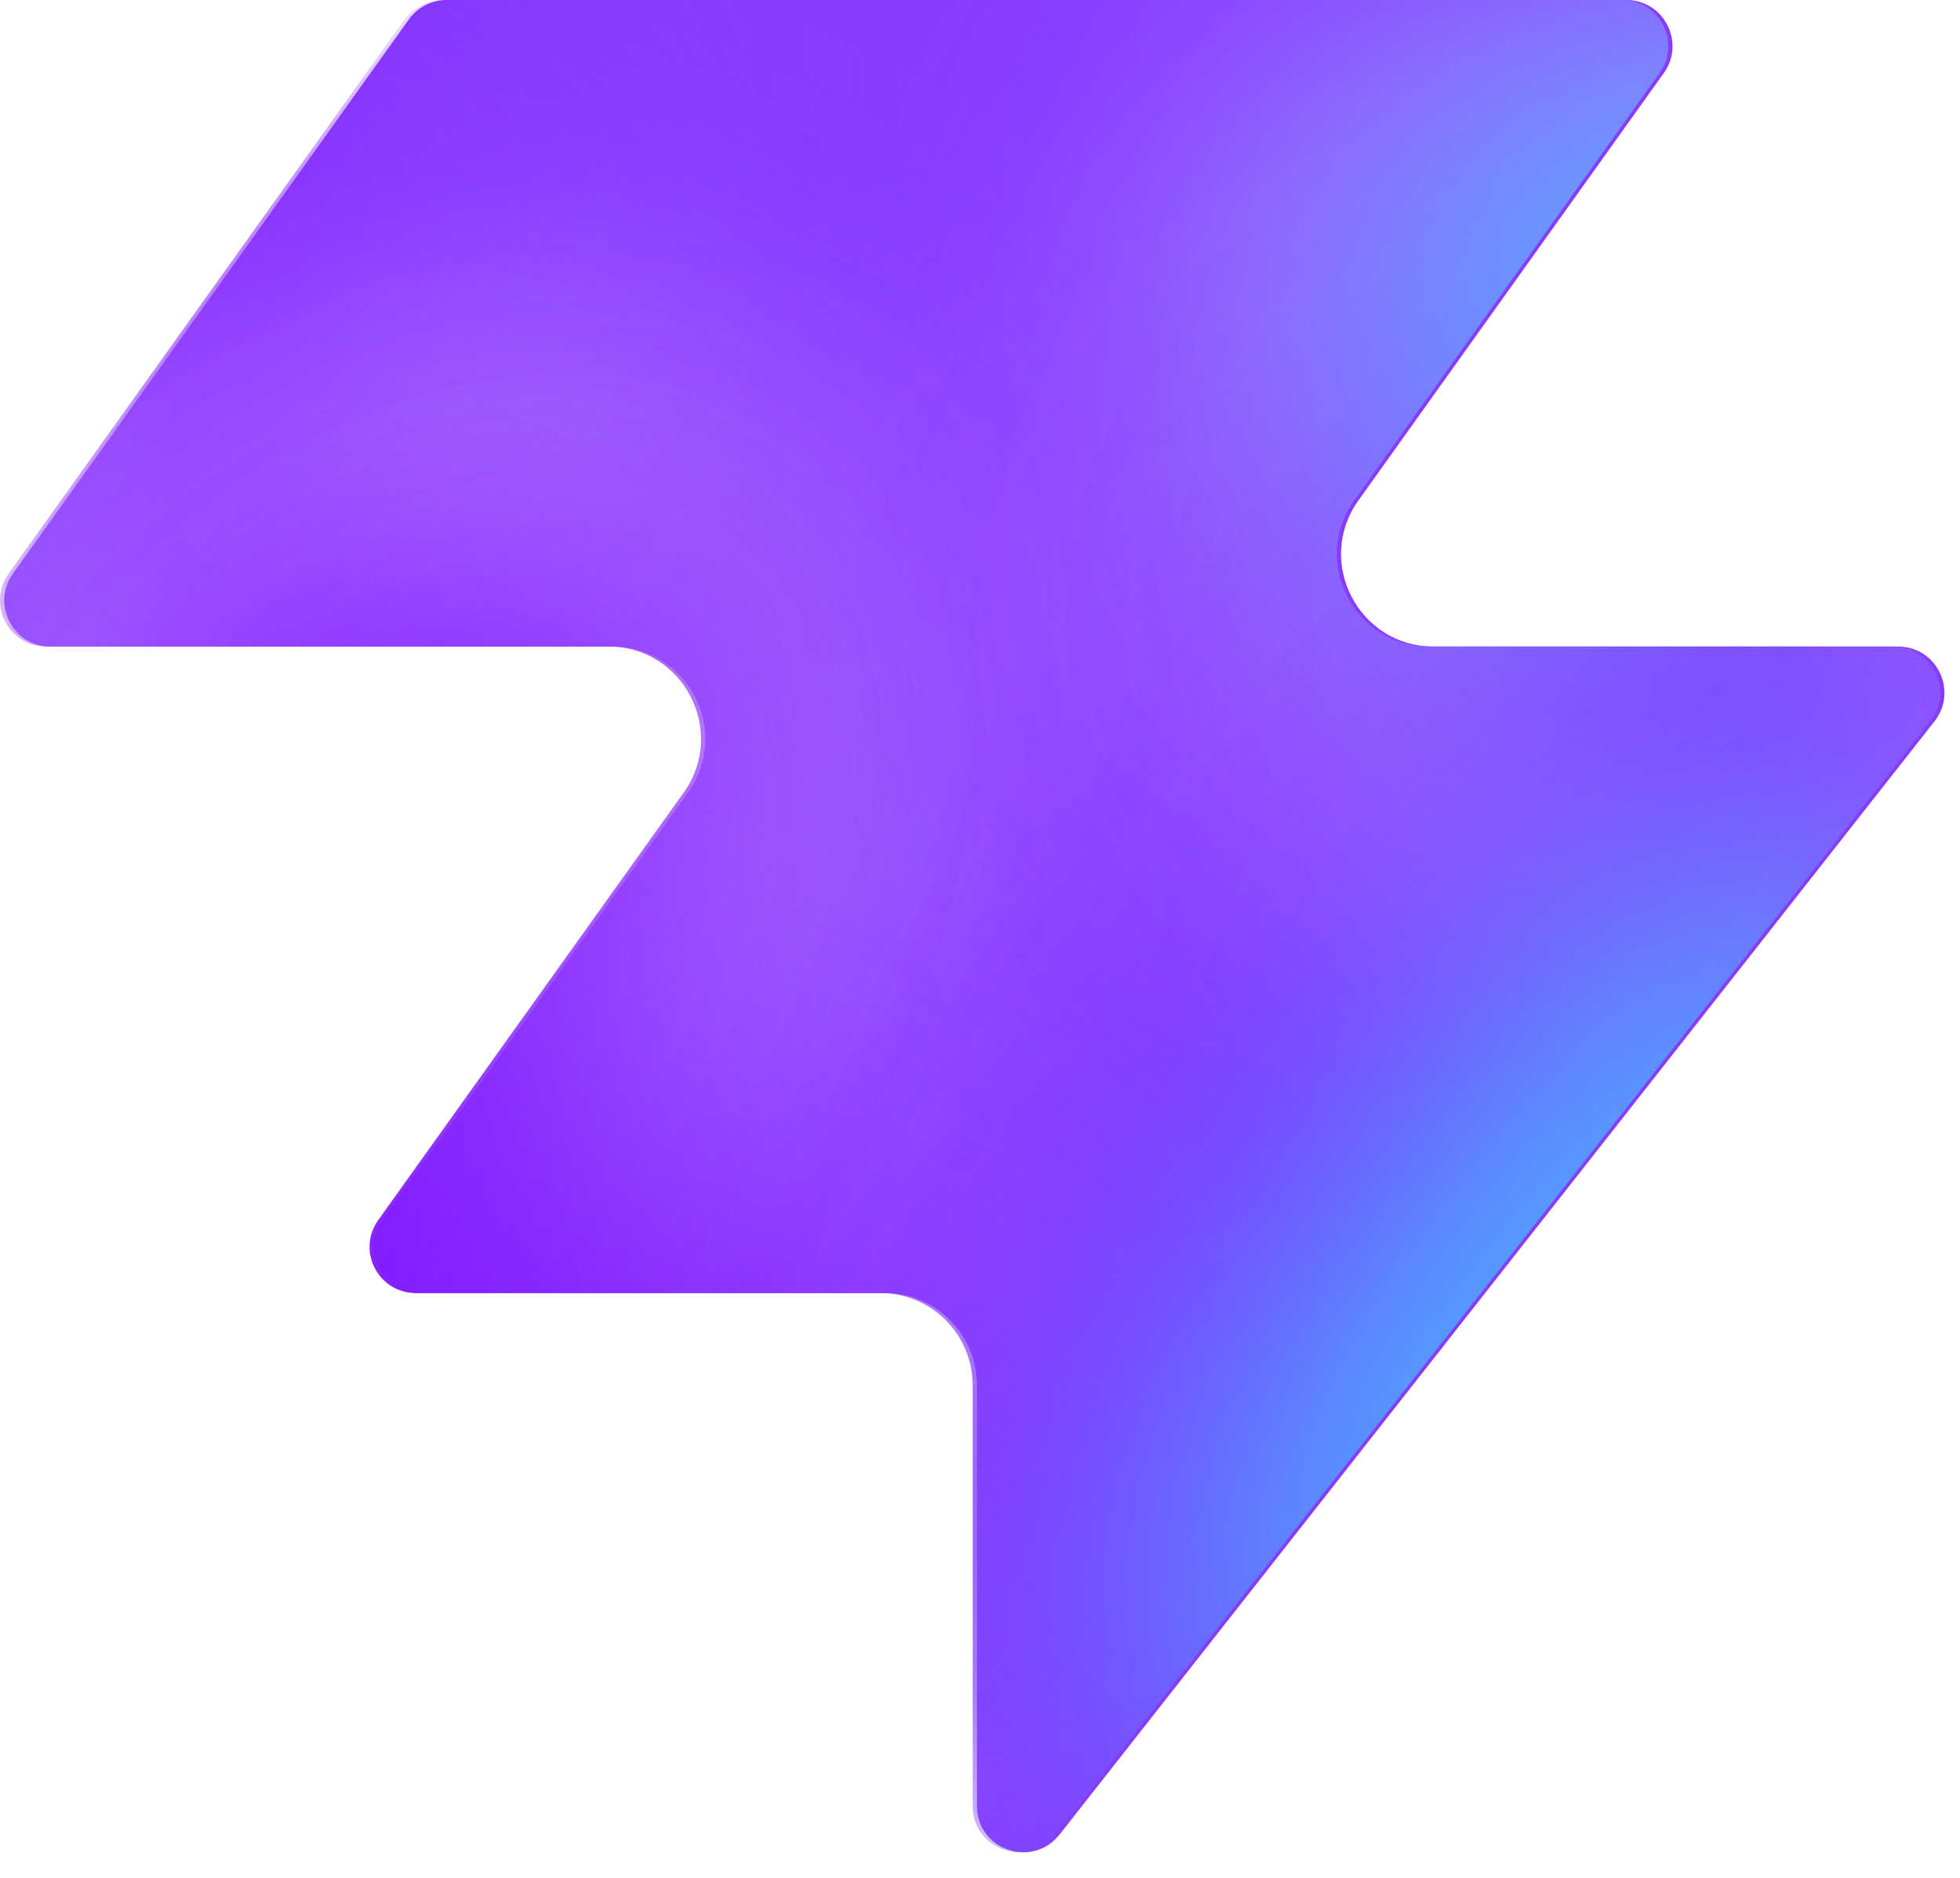
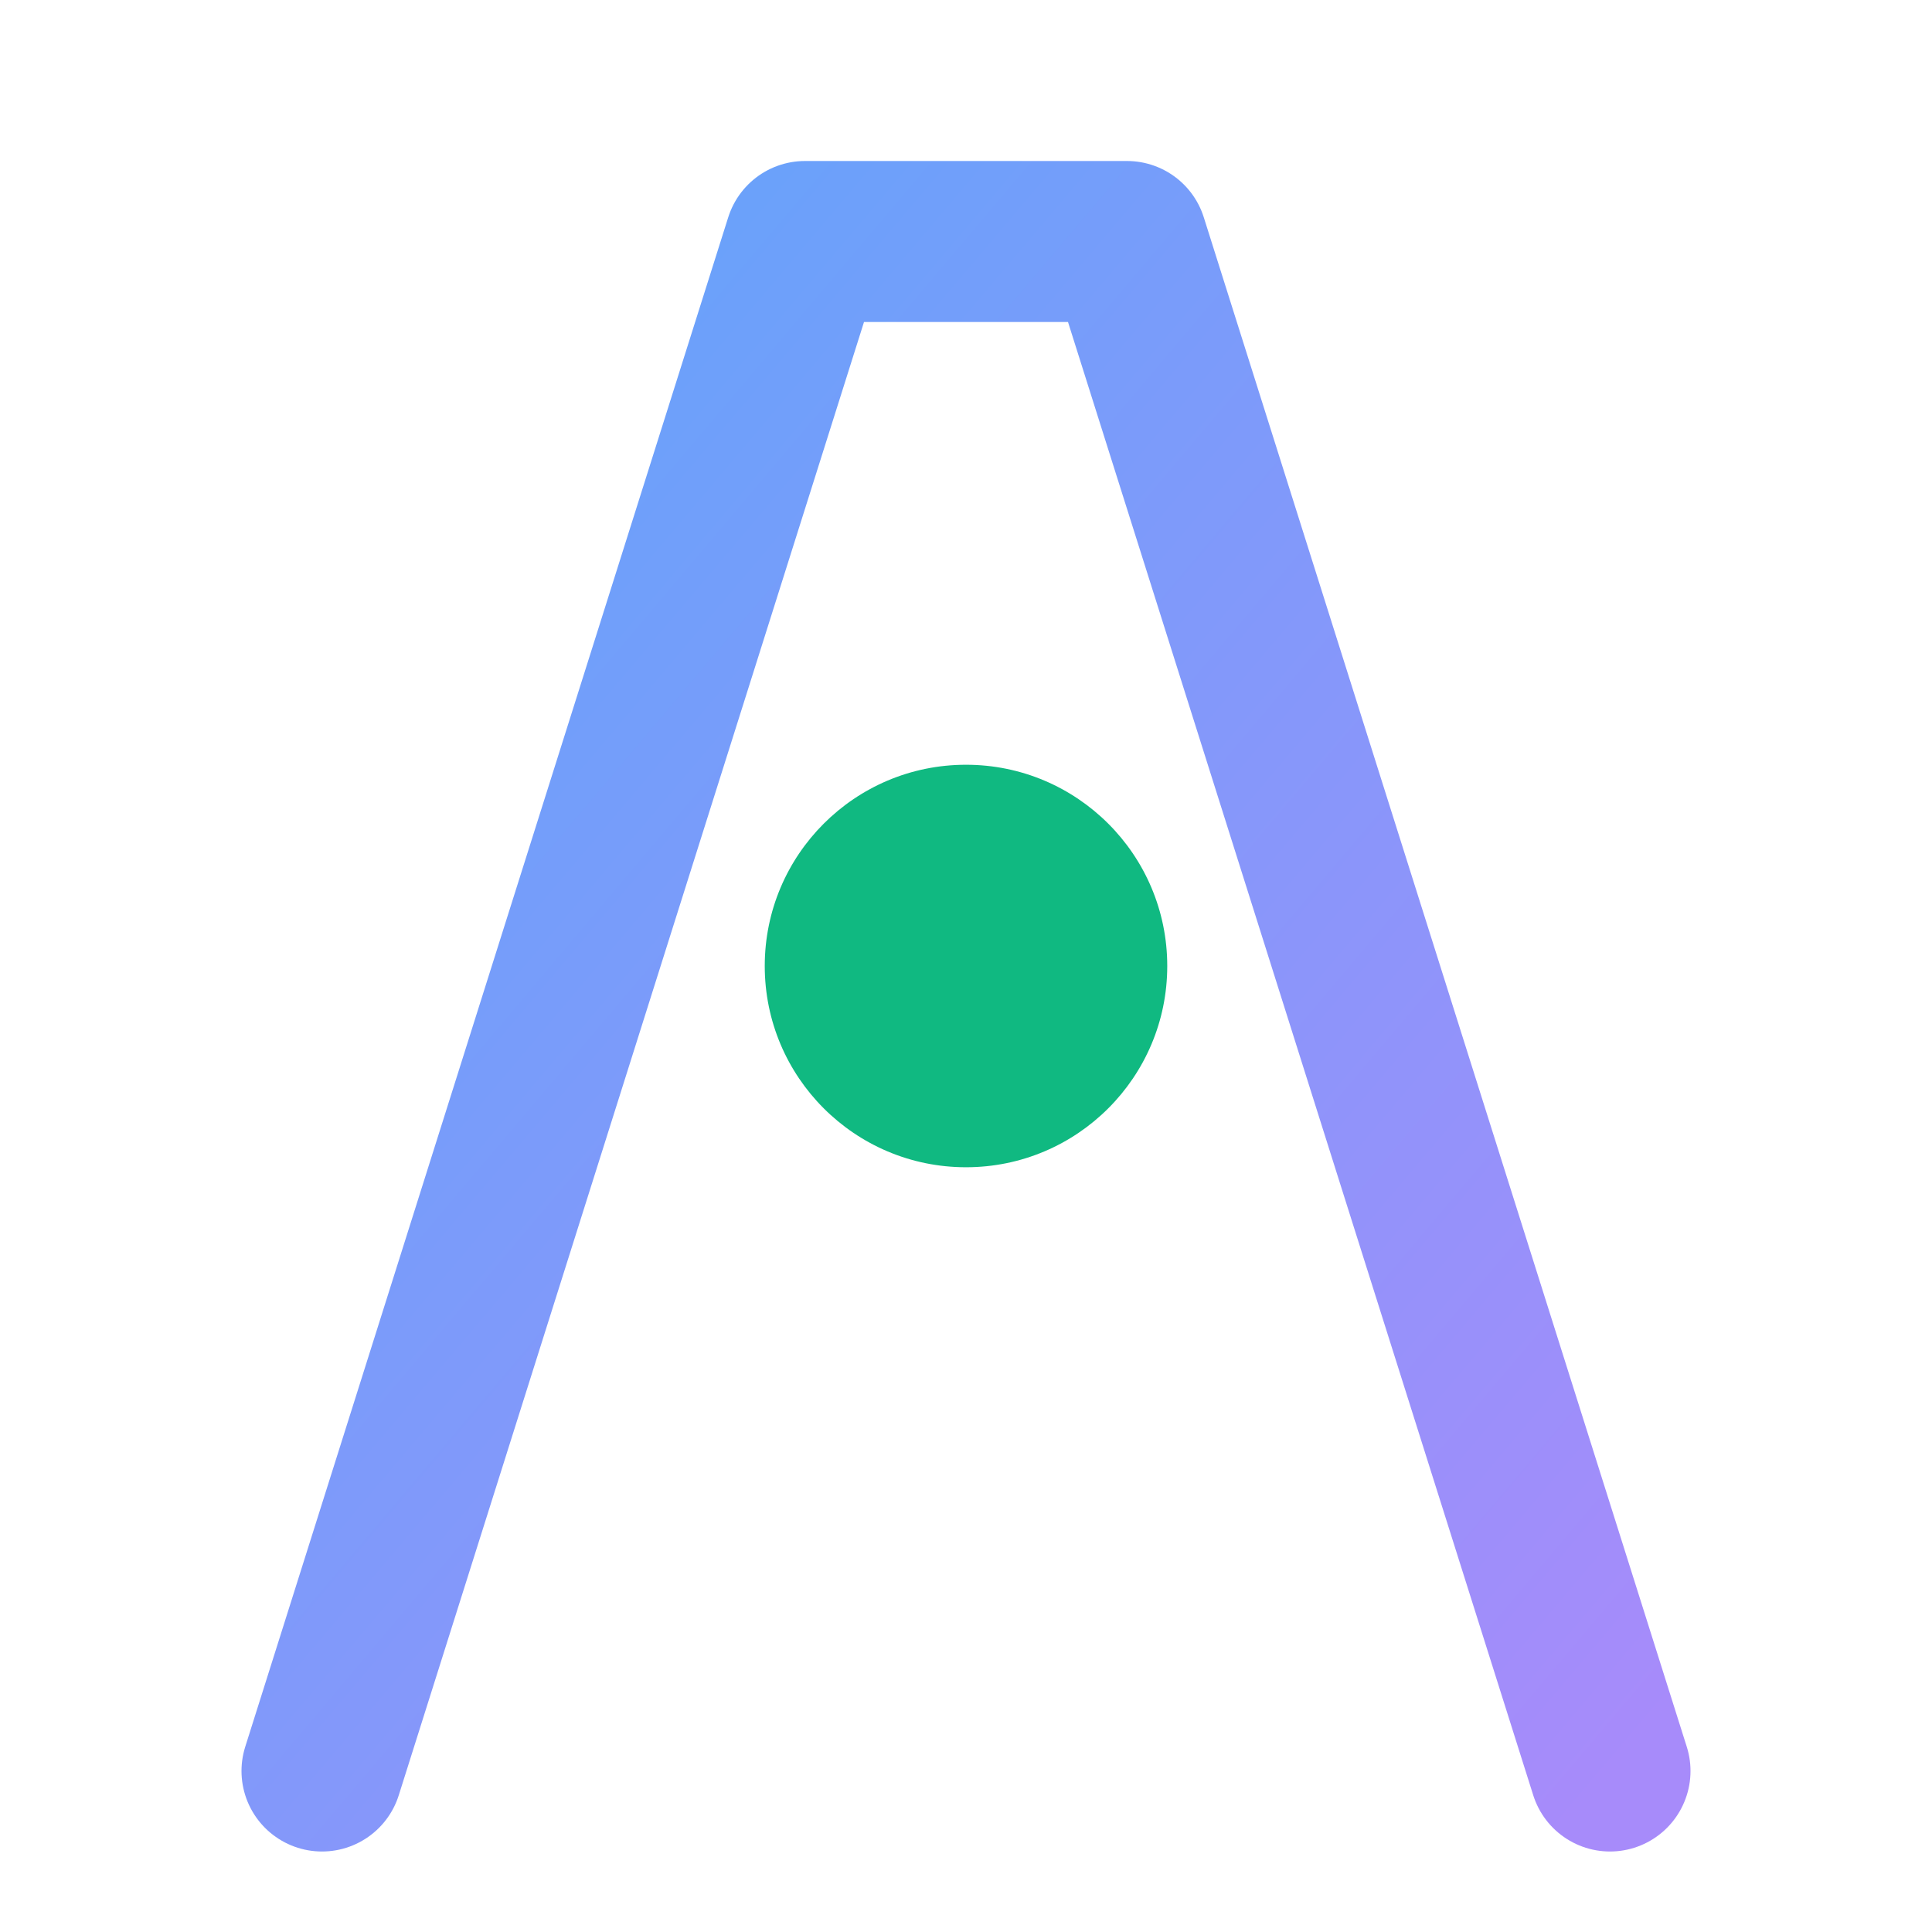
- <svg xmlns="http://www.w3.org/2000/svg" width="48" height="46" fill="none" viewBox="0 0 48 46">
-   <path fill="#863bff" d="M25.946 44.938c-.664.845-2.021.375-2.021-.698V33.937a2.26 2.26 0 0 0-2.262-2.262H10.287c-.92 0-1.456-1.04-.92-1.788l7.48-10.471c1.07-1.497 0-3.578-1.842-3.578H1.237c-.92 0-1.456-1.04-.92-1.788L10.013.474c.214-.297.556-.474.92-.474h28.894c.92 0 1.456 1.04.92 1.788l-7.48 10.471c-1.07 1.498 0 3.579 1.842 3.579h11.377c.943 0 1.473 1.088.89 1.83L25.947 44.94z" style="fill:#863bff;fill:color(display-p3 .525 .23 1);fill-opacity:1" />
-   <mask id="a" width="48" height="46" x="0" y="0" maskUnits="userSpaceOnUse" style="mask-type:alpha">
-     <path fill="#000" d="M25.842 44.938c-.664.844-2.021.375-2.021-.698V33.937a2.26 2.26 0 0 0-2.262-2.262H10.183c-.92 0-1.456-1.04-.92-1.788l7.48-10.471c1.07-1.498 0-3.579-1.842-3.579H1.133c-.92 0-1.456-1.04-.92-1.787L9.91.473c.214-.297.556-.474.92-.474h28.894c.92 0 1.456 1.04.92 1.788l-7.48 10.471c-1.07 1.498 0 3.578 1.842 3.578h11.377c.943 0 1.473 1.088.89 1.832L25.843 44.94z" style="fill:#000;fill-opacity:1" />
-   </mask>
-   <g mask="url(#a)">
-     <g filter="url(#b)">
-       <ellipse cx="5.508" cy="14.704" fill="#ede6ff" rx="5.508" ry="14.704" style="fill:#ede6ff;fill:color(display-p3 .927 .903 1);fill-opacity:1" transform="matrix(.00324 1 1 -.00324 -4.47 31.516)" />
-     </g>
-     <g filter="url(#c)">
-       <ellipse cx="10.399" cy="29.851" fill="#ede6ff" rx="10.399" ry="29.851" style="fill:#ede6ff;fill:color(display-p3 .927 .903 1);fill-opacity:1" transform="matrix(.00324 1 1 -.00324 -39.328 7.883)" />
-     </g>
-     <g filter="url(#d)">
-       <ellipse cx="5.508" cy="30.487" fill="#7e14ff" rx="5.508" ry="30.487" style="fill:#7e14ff;fill:color(display-p3 .492 .077 1);fill-opacity:1" transform="rotate(89.814 -25.913 -14.639)scale(1 -1)" />
-     </g>
-     <g filter="url(#e)">
-       <ellipse cx="5.508" cy="30.599" fill="#7e14ff" rx="5.508" ry="30.599" style="fill:#7e14ff;fill:color(display-p3 .492 .077 1);fill-opacity:1" transform="rotate(89.814 -32.644 -3.334)scale(1 -1)" />
-     </g>
-     <g filter="url(#f)">
-       <ellipse cx="5.508" cy="30.599" fill="#7e14ff" rx="5.508" ry="30.599" style="fill:#7e14ff;fill:color(display-p3 .492 .077 1);fill-opacity:1" transform="matrix(.00324 1 1 -.00324 -34.34 30.47)" />
-     </g>
-     <g filter="url(#g)">
-       <ellipse cx="14.072" cy="22.078" fill="#ede6ff" rx="14.072" ry="22.078" style="fill:#ede6ff;fill:color(display-p3 .927 .903 1);fill-opacity:1" transform="rotate(93.35 24.506 48.493)scale(-1 1)" />
-     </g>
-     <g filter="url(#h)">
-       <ellipse cx="3.47" cy="21.501" fill="#7e14ff" rx="3.47" ry="21.501" style="fill:#7e14ff;fill:color(display-p3 .492 .077 1);fill-opacity:1" transform="rotate(89.009 28.708 47.59)scale(-1 1)" />
-     </g>
-     <g filter="url(#i)">
-       <ellipse cx="3.47" cy="21.501" fill="#7e14ff" rx="3.47" ry="21.501" style="fill:#7e14ff;fill:color(display-p3 .492 .077 1);fill-opacity:1" transform="rotate(89.009 28.708 47.59)scale(-1 1)" />
-     </g>
-     <g filter="url(#j)">
-       <ellipse cx=".387" cy="8.972" fill="#7e14ff" rx="4.407" ry="29.108" style="fill:#7e14ff;fill:color(display-p3 .492 .077 1);fill-opacity:1" transform="rotate(39.51 .387 8.972)" />
-     </g>
-     <g filter="url(#k)">
-       <ellipse cx="47.523" cy="-6.092" fill="#7e14ff" rx="4.407" ry="29.108" style="fill:#7e14ff;fill:color(display-p3 .492 .077 1);fill-opacity:1" transform="rotate(37.892 47.523 -6.092)" />
-     </g>
-     <g filter="url(#l)">
-       <ellipse cx="41.412" cy="6.333" fill="#47bfff" rx="5.971" ry="9.665" style="fill:#47bfff;fill:color(display-p3 .28 .748 1);fill-opacity:1" transform="rotate(37.892 41.412 6.333)" />
-     </g>
-     <g filter="url(#m)">
-       <ellipse cx="-1.879" cy="38.332" fill="#7e14ff" rx="4.407" ry="29.108" style="fill:#7e14ff;fill:color(display-p3 .492 .077 1);fill-opacity:1" transform="rotate(37.892 -1.88 38.332)" />
-     </g>
-     <g filter="url(#n)">
-       <ellipse cx="-1.879" cy="38.332" fill="#7e14ff" rx="4.407" ry="29.108" style="fill:#7e14ff;fill:color(display-p3 .492 .077 1);fill-opacity:1" transform="rotate(37.892 -1.88 38.332)" />
-     </g>
-     <g filter="url(#o)">
-       <ellipse cx="35.651" cy="29.907" fill="#7e14ff" rx="4.407" ry="29.108" style="fill:#7e14ff;fill:color(display-p3 .492 .077 1);fill-opacity:1" transform="rotate(37.892 35.651 29.907)" />
-     </g>
-     <g filter="url(#p)">
-       <ellipse cx="38.418" cy="32.4" fill="#47bfff" rx="5.971" ry="15.297" style="fill:#47bfff;fill:color(display-p3 .28 .748 1);fill-opacity:1" transform="rotate(37.892 38.418 32.4)" />
-     </g>
-   </g>
+ <svg xmlns="http://www.w3.org/2000/svg" viewBox="0 0 24 24" fill="none" stroke="currentColor" stroke-linecap="round" stroke-linejoin="round">
  <defs>
-     <filter id="b" width="60.045" height="41.654" x="-19.77" y="16.149" color-interpolation-filters="sRGB" filterUnits="userSpaceOnUse">
-       <feFlood flood-opacity="0" result="BackgroundImageFix" />
-       <feBlend in="SourceGraphic" in2="BackgroundImageFix" result="shape" />
-       <feGaussianBlur result="effect1_foregroundBlur_2002_17158" stdDeviation="7.659" />
-     </filter>
-     <filter id="c" width="90.34" height="51.437" x="-54.613" y="-7.533" color-interpolation-filters="sRGB" filterUnits="userSpaceOnUse">
-       <feFlood flood-opacity="0" result="BackgroundImageFix" />
-       <feBlend in="SourceGraphic" in2="BackgroundImageFix" result="shape" />
-       <feGaussianBlur result="effect1_foregroundBlur_2002_17158" stdDeviation="7.659" />
-     </filter>
-     <filter id="d" width="79.355" height="29.4" x="-49.64" y="2.03" color-interpolation-filters="sRGB" filterUnits="userSpaceOnUse">
-       <feFlood flood-opacity="0" result="BackgroundImageFix" />
-       <feBlend in="SourceGraphic" in2="BackgroundImageFix" result="shape" />
-       <feGaussianBlur result="effect1_foregroundBlur_2002_17158" stdDeviation="4.596" />
-     </filter>
-     <filter id="e" width="79.579" height="29.4" x="-45.045" y="20.029" color-interpolation-filters="sRGB" filterUnits="userSpaceOnUse">
-       <feFlood flood-opacity="0" result="BackgroundImageFix" />
-       <feBlend in="SourceGraphic" in2="BackgroundImageFix" result="shape" />
-       <feGaussianBlur result="effect1_foregroundBlur_2002_17158" stdDeviation="4.596" />
-     </filter>
-     <filter id="f" width="79.579" height="29.4" x="-43.513" y="21.178" color-interpolation-filters="sRGB" filterUnits="userSpaceOnUse">
-       <feFlood flood-opacity="0" result="BackgroundImageFix" />
-       <feBlend in="SourceGraphic" in2="BackgroundImageFix" result="shape" />
-       <feGaussianBlur result="effect1_foregroundBlur_2002_17158" stdDeviation="4.596" />
-     </filter>
-     <filter id="g" width="74.749" height="58.852" x="15.756" y="-17.901" color-interpolation-filters="sRGB" filterUnits="userSpaceOnUse">
-       <feFlood flood-opacity="0" result="BackgroundImageFix" />
-       <feBlend in="SourceGraphic" in2="BackgroundImageFix" result="shape" />
-       <feGaussianBlur result="effect1_foregroundBlur_2002_17158" stdDeviation="7.659" />
-     </filter>
-     <filter id="h" width="61.377" height="25.362" x="23.548" y="2.284" color-interpolation-filters="sRGB" filterUnits="userSpaceOnUse">
-       <feFlood flood-opacity="0" result="BackgroundImageFix" />
-       <feBlend in="SourceGraphic" in2="BackgroundImageFix" result="shape" />
-       <feGaussianBlur result="effect1_foregroundBlur_2002_17158" stdDeviation="4.596" />
-     </filter>
-     <filter id="i" width="61.377" height="25.362" x="23.548" y="2.284" color-interpolation-filters="sRGB" filterUnits="userSpaceOnUse">
-       <feFlood flood-opacity="0" result="BackgroundImageFix" />
-       <feBlend in="SourceGraphic" in2="BackgroundImageFix" result="shape" />
-       <feGaussianBlur result="effect1_foregroundBlur_2002_17158" stdDeviation="4.596" />
-     </filter>
-     <filter id="j" width="56.045" height="63.649" x="-27.636" y="-22.853" color-interpolation-filters="sRGB" filterUnits="userSpaceOnUse">
-       <feFlood flood-opacity="0" result="BackgroundImageFix" />
-       <feBlend in="SourceGraphic" in2="BackgroundImageFix" result="shape" />
-       <feGaussianBlur result="effect1_foregroundBlur_2002_17158" stdDeviation="4.596" />
-     </filter>
-     <filter id="k" width="54.814" height="64.646" x="20.116" y="-38.415" color-interpolation-filters="sRGB" filterUnits="userSpaceOnUse">
-       <feFlood flood-opacity="0" result="BackgroundImageFix" />
-       <feBlend in="SourceGraphic" in2="BackgroundImageFix" result="shape" />
-       <feGaussianBlur result="effect1_foregroundBlur_2002_17158" stdDeviation="4.596" />
-     </filter>
-     <filter id="l" width="33.541" height="35.313" x="24.641" y="-11.323" color-interpolation-filters="sRGB" filterUnits="userSpaceOnUse">
-       <feFlood flood-opacity="0" result="BackgroundImageFix" />
-       <feBlend in="SourceGraphic" in2="BackgroundImageFix" result="shape" />
-       <feGaussianBlur result="effect1_foregroundBlur_2002_17158" stdDeviation="4.596" />
-     </filter>
-     <filter id="m" width="54.814" height="64.646" x="-29.286" y="6.009" color-interpolation-filters="sRGB" filterUnits="userSpaceOnUse">
-       <feFlood flood-opacity="0" result="BackgroundImageFix" />
-       <feBlend in="SourceGraphic" in2="BackgroundImageFix" result="shape" />
-       <feGaussianBlur result="effect1_foregroundBlur_2002_17158" stdDeviation="4.596" />
-     </filter>
-     <filter id="n" width="54.814" height="64.646" x="-29.286" y="6.009" color-interpolation-filters="sRGB" filterUnits="userSpaceOnUse">
-       <feFlood flood-opacity="0" result="BackgroundImageFix" />
-       <feBlend in="SourceGraphic" in2="BackgroundImageFix" result="shape" />
-       <feGaussianBlur result="effect1_foregroundBlur_2002_17158" stdDeviation="4.596" />
-     </filter>
-     <filter id="o" width="54.814" height="64.646" x="8.244" y="-2.416" color-interpolation-filters="sRGB" filterUnits="userSpaceOnUse">
-       <feFlood flood-opacity="0" result="BackgroundImageFix" />
-       <feBlend in="SourceGraphic" in2="BackgroundImageFix" result="shape" />
-       <feGaussianBlur result="effect1_foregroundBlur_2002_17158" stdDeviation="4.596" />
-     </filter>
-     <filter id="p" width="39.409" height="43.623" x="18.713" y="10.588" color-interpolation-filters="sRGB" filterUnits="userSpaceOnUse">
-       <feFlood flood-opacity="0" result="BackgroundImageFix" />
-       <feBlend in="SourceGraphic" in2="BackgroundImageFix" result="shape" />
-       <feGaussianBlur result="effect1_foregroundBlur_2002_17158" stdDeviation="4.596" />
-     </filter>
+     <linearGradient id="iconGradient" x1="0%" y1="0%" x2="100%" y2="100%">
+       <stop offset="0%" stop-color="#60a5fa" />
+       <stop offset="100%" stop-color="#a78bfa" />
+     </linearGradient>
  </defs>
+   <path d="M4 22L10 3h4l6 19" stroke="url(#iconGradient)" stroke-width="2" />
+   <path d="M12 22v-3" stroke="url(#iconGradient)" stroke-width="2.5" />
+   <path d="M12 15v-3" stroke="url(#iconGradient)" stroke-width="2.5" />
+   <path d="M12 8V6" stroke="url(#iconGradient)" stroke-width="2.5" />
+   <circle cx="12" cy="12" r="2.5" fill="#10b981" stroke="none" />
</svg>
